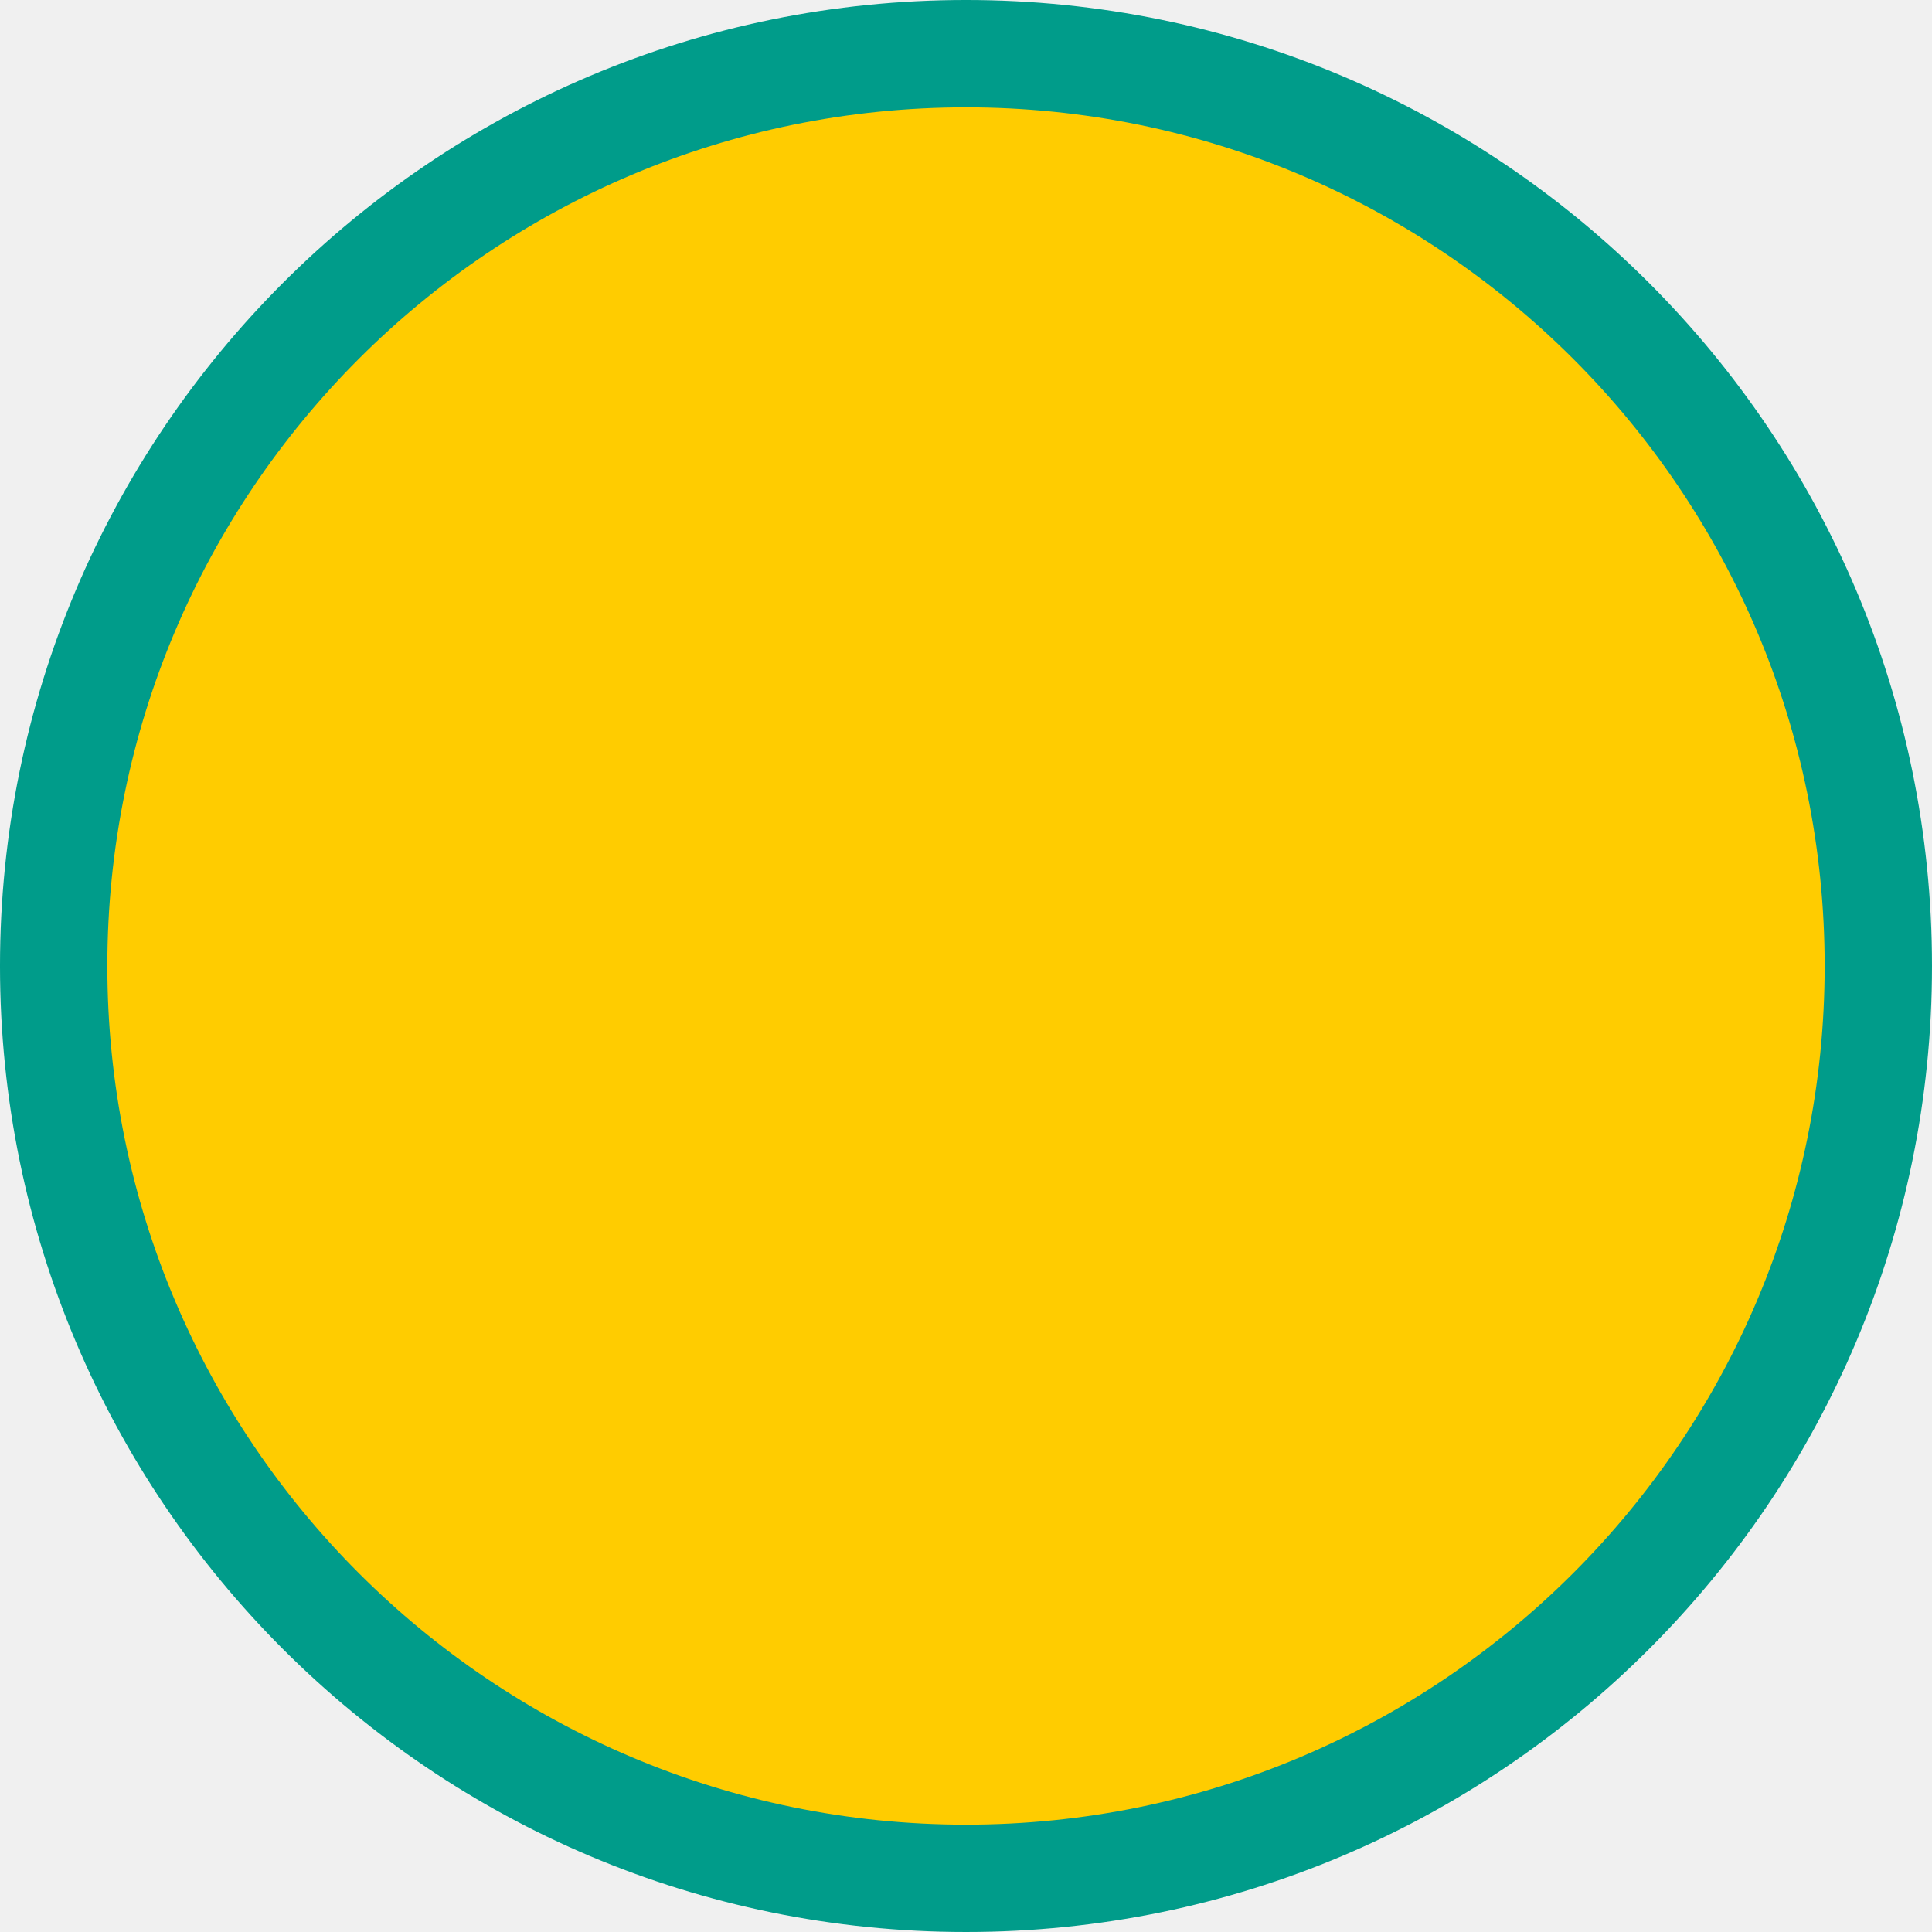
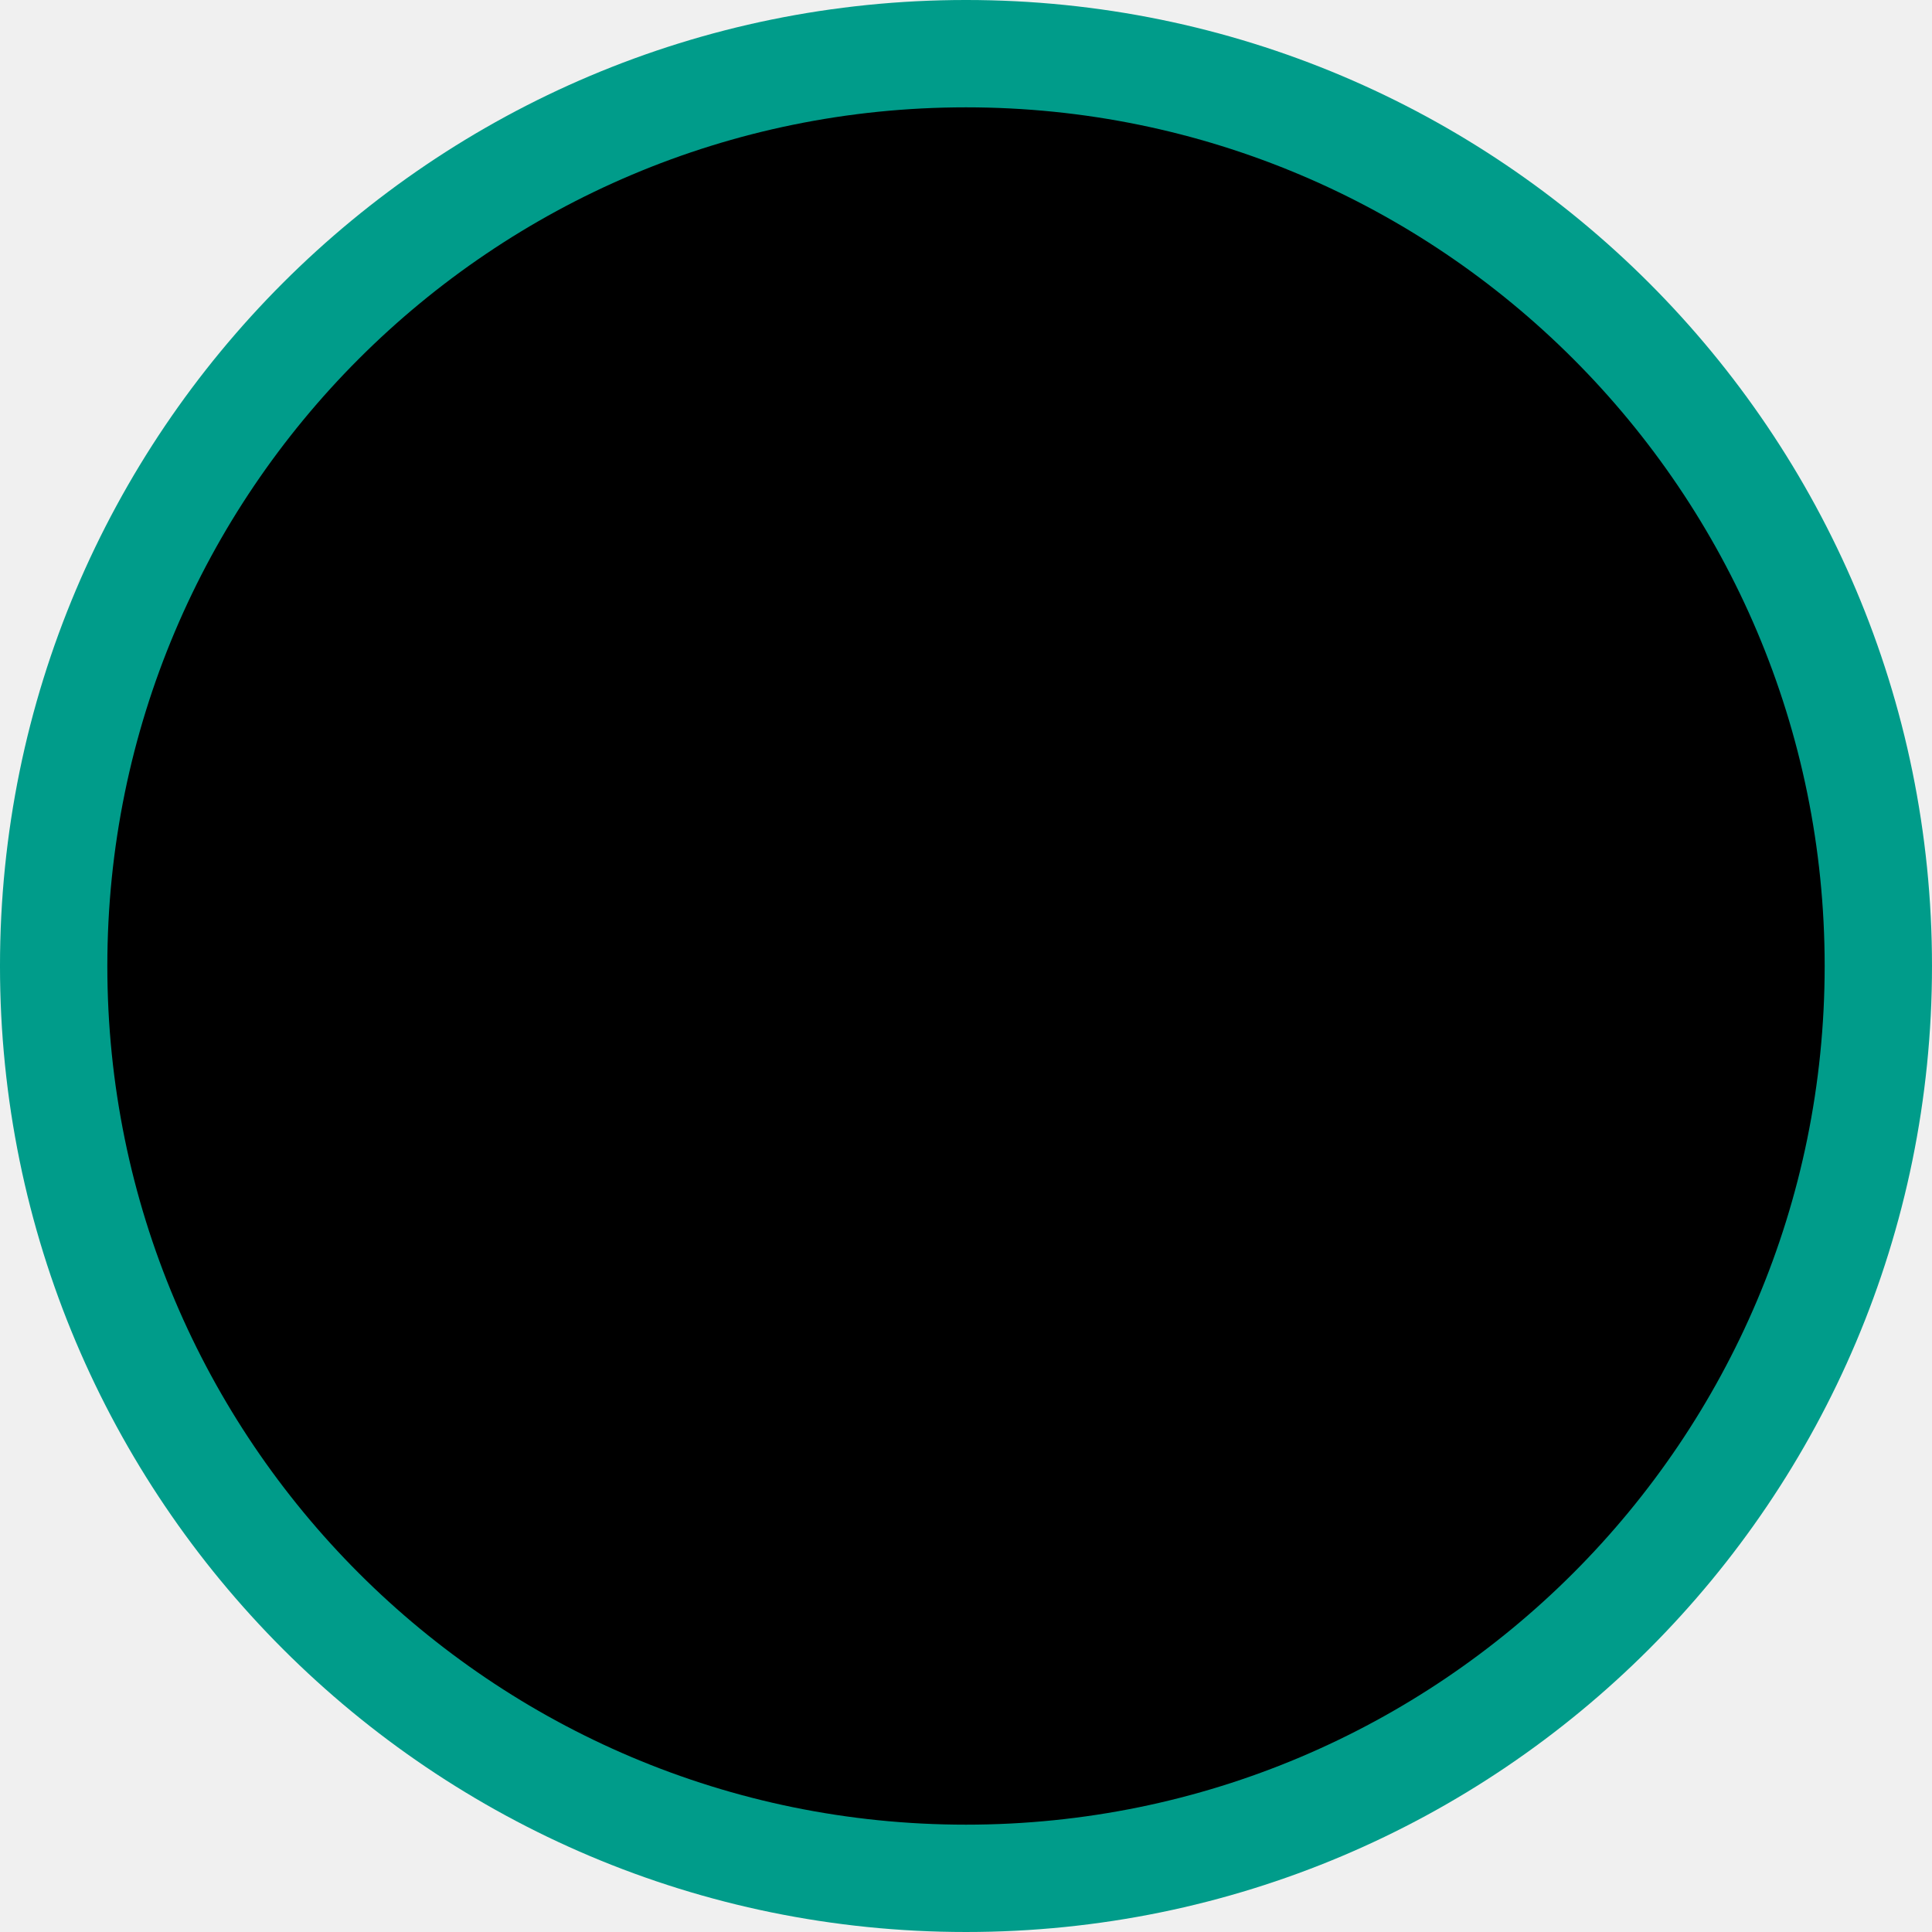
<svg xmlns="http://www.w3.org/2000/svg" width="72" height="72" viewBox="0 0 72 72" id="svg5572" version="1.1">
  <defs id="defs5574" />
  <g id="layer1" transform="translate(-336.0472,-490.1811)">
    <circle style="opacity:1;fill:#009c8a;fill-opacity:1;stroke:none;stroke-width:6;stroke-miterlimit:4;stroke-dasharray:none;stroke-opacity:1" id="path6139" cx="372.047" cy="526.181" r="36" />
  </g>
-   <g id="layer2" style="display:none">
+   <g id="layer2" style="display:inline">
    <circle r="32" cy="36" cx="36" id="circle6141" style="opacity:1;fill:#000000;fill-opacity:1;stroke:none;stroke-width:6;stroke-miterlimit:4;stroke-dasharray:none;stroke-opacity:1" />
  </g>
  <g id="layer3" style="display:none">
    <circle r="32" cy="36" cx="36" id="circle6141-1" style="opacity:1;fill:#ffffff;fill-opacity:1;stroke:none;stroke-width:6;stroke-miterlimit:4;stroke-dasharray:none;stroke-opacity:1" />
  </g>
-   <g id="layer4" style="display:inline">
+   <g id="layer4" style="display:none">
    <circle r="32" cy="36" cx="36" id="circle6141-11" style="opacity:1;fill:#ffcc00;fill-opacity:1;stroke:none;stroke-width:6;stroke-miterlimit:4;stroke-dasharray:none;stroke-opacity:1" />
  </g>
+   <g id="layer5" style="display:none">
+     <circle r="32" cy="36" cx="36" id="circle6141-11-5" style="display:inline;opacity:1;fill:#c34566;fill-opacity:1;stroke:none;stroke-width:6;stroke-miterlimit:4;stroke-dasharray:none;stroke-opacity:1" />
+   </g>
</svg>
